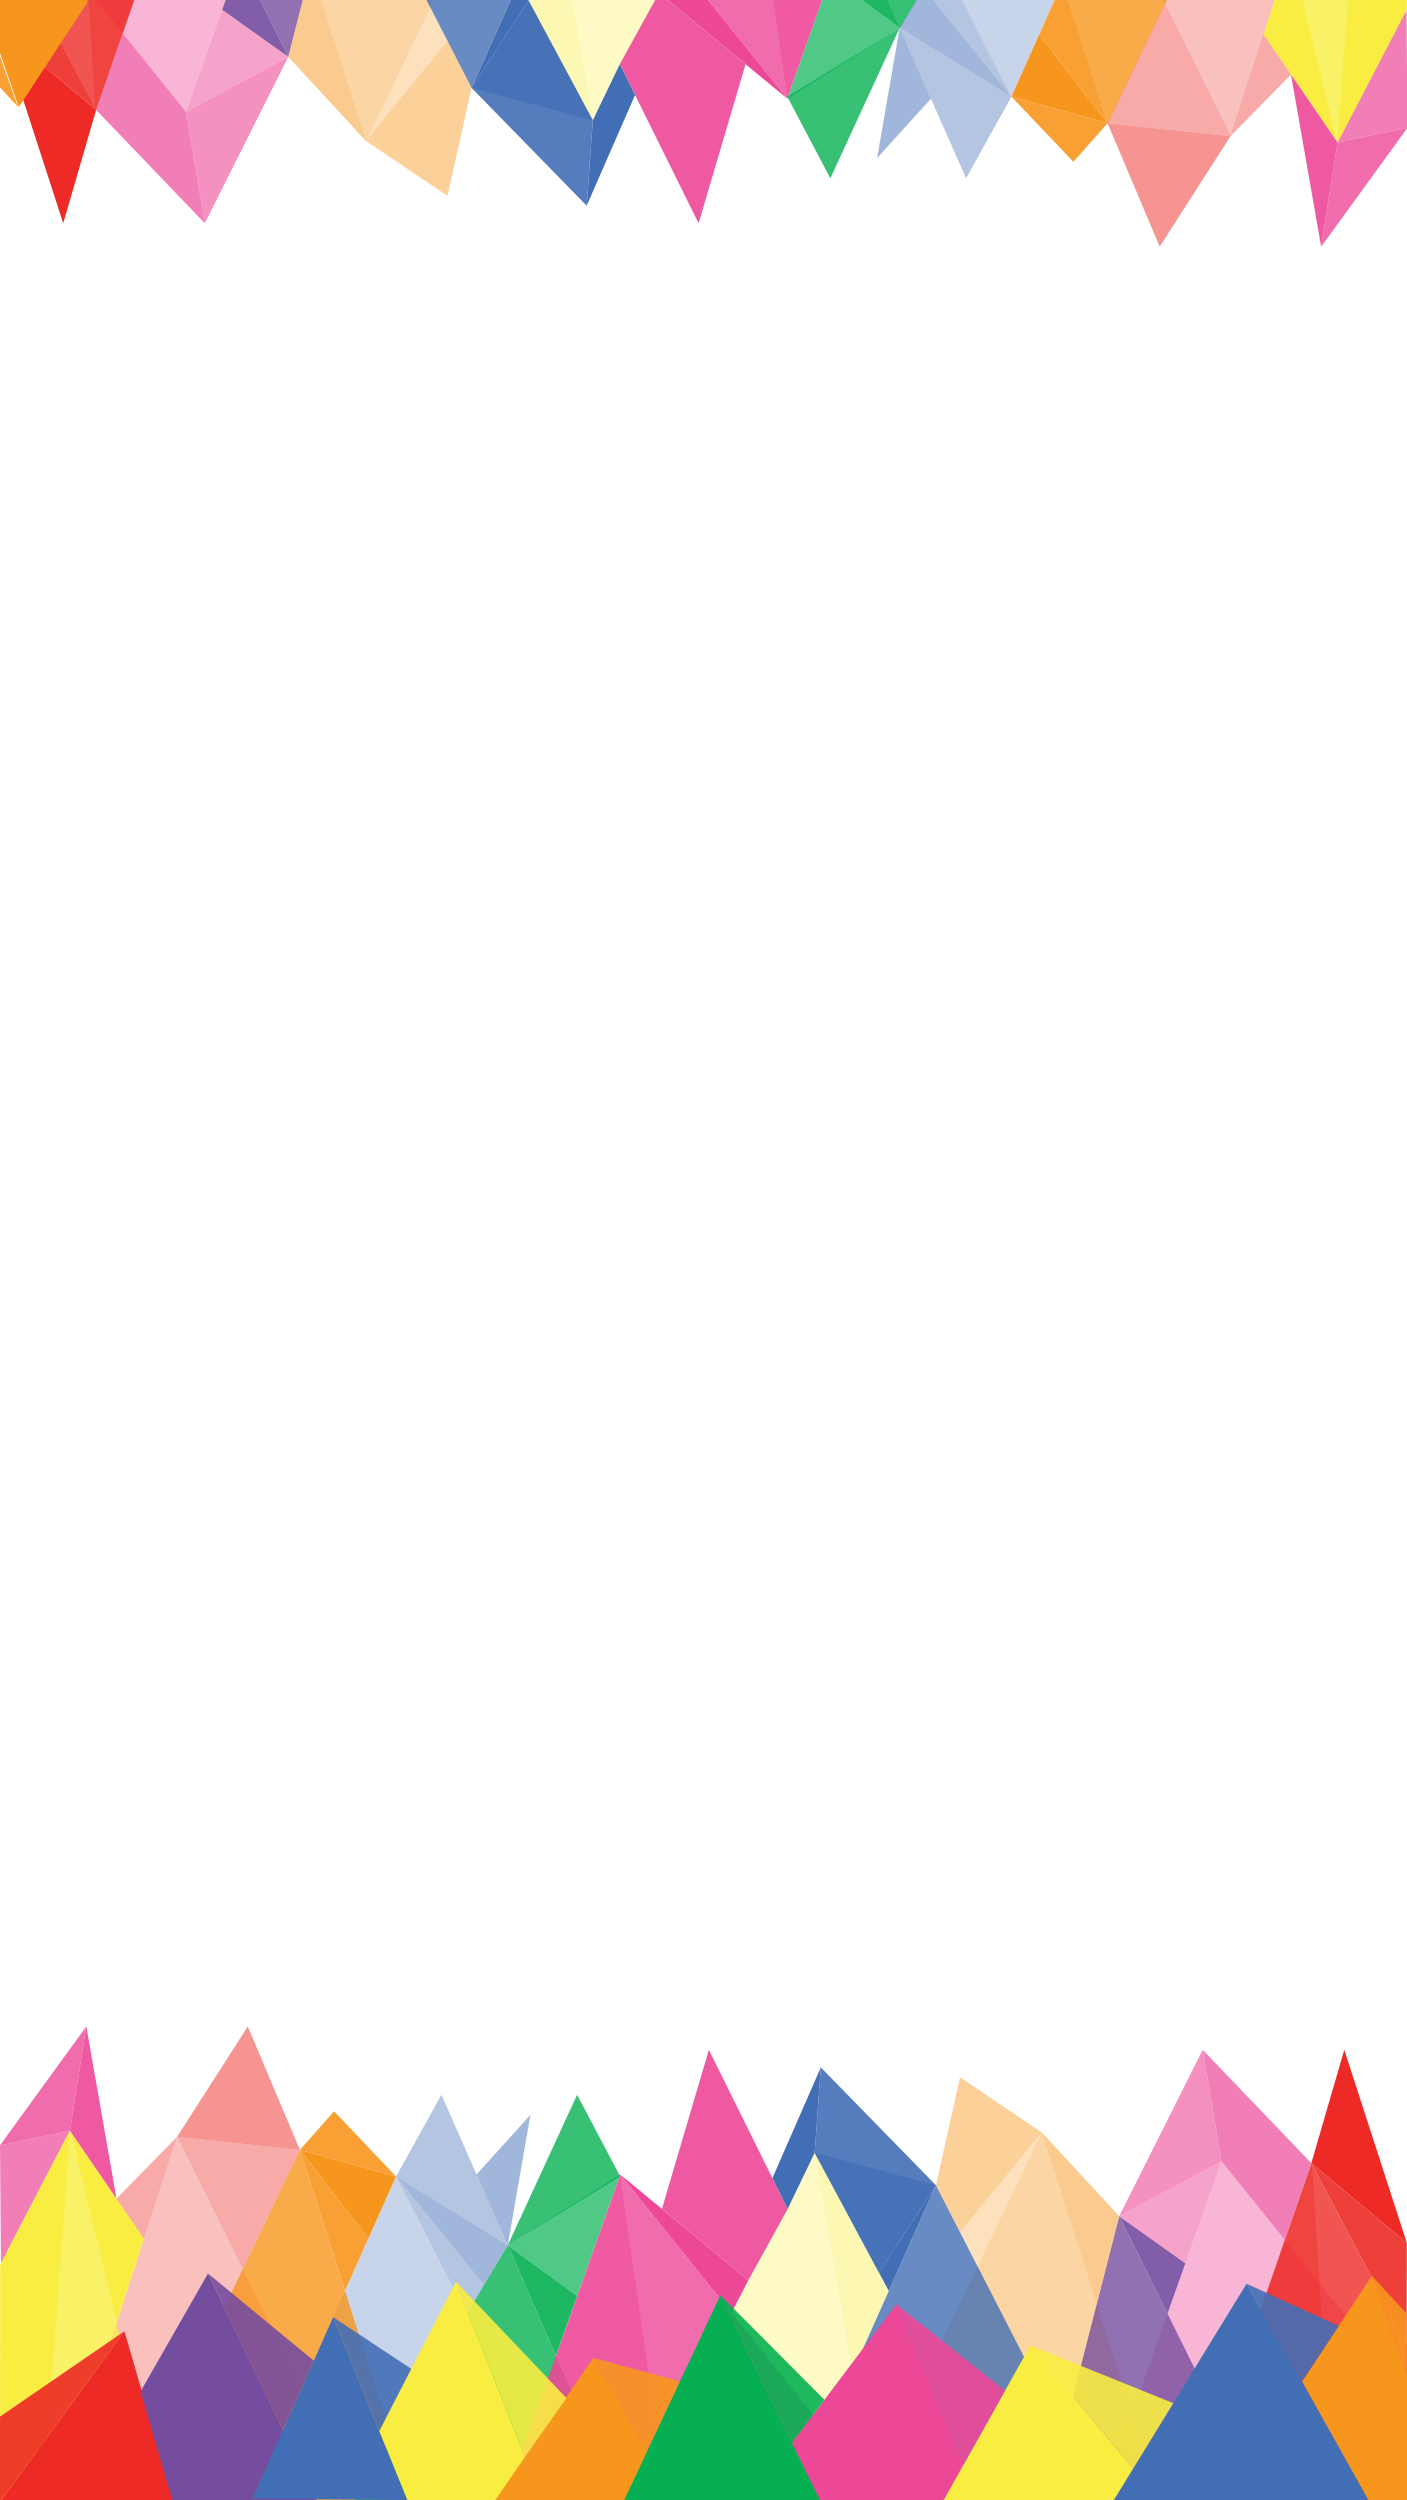
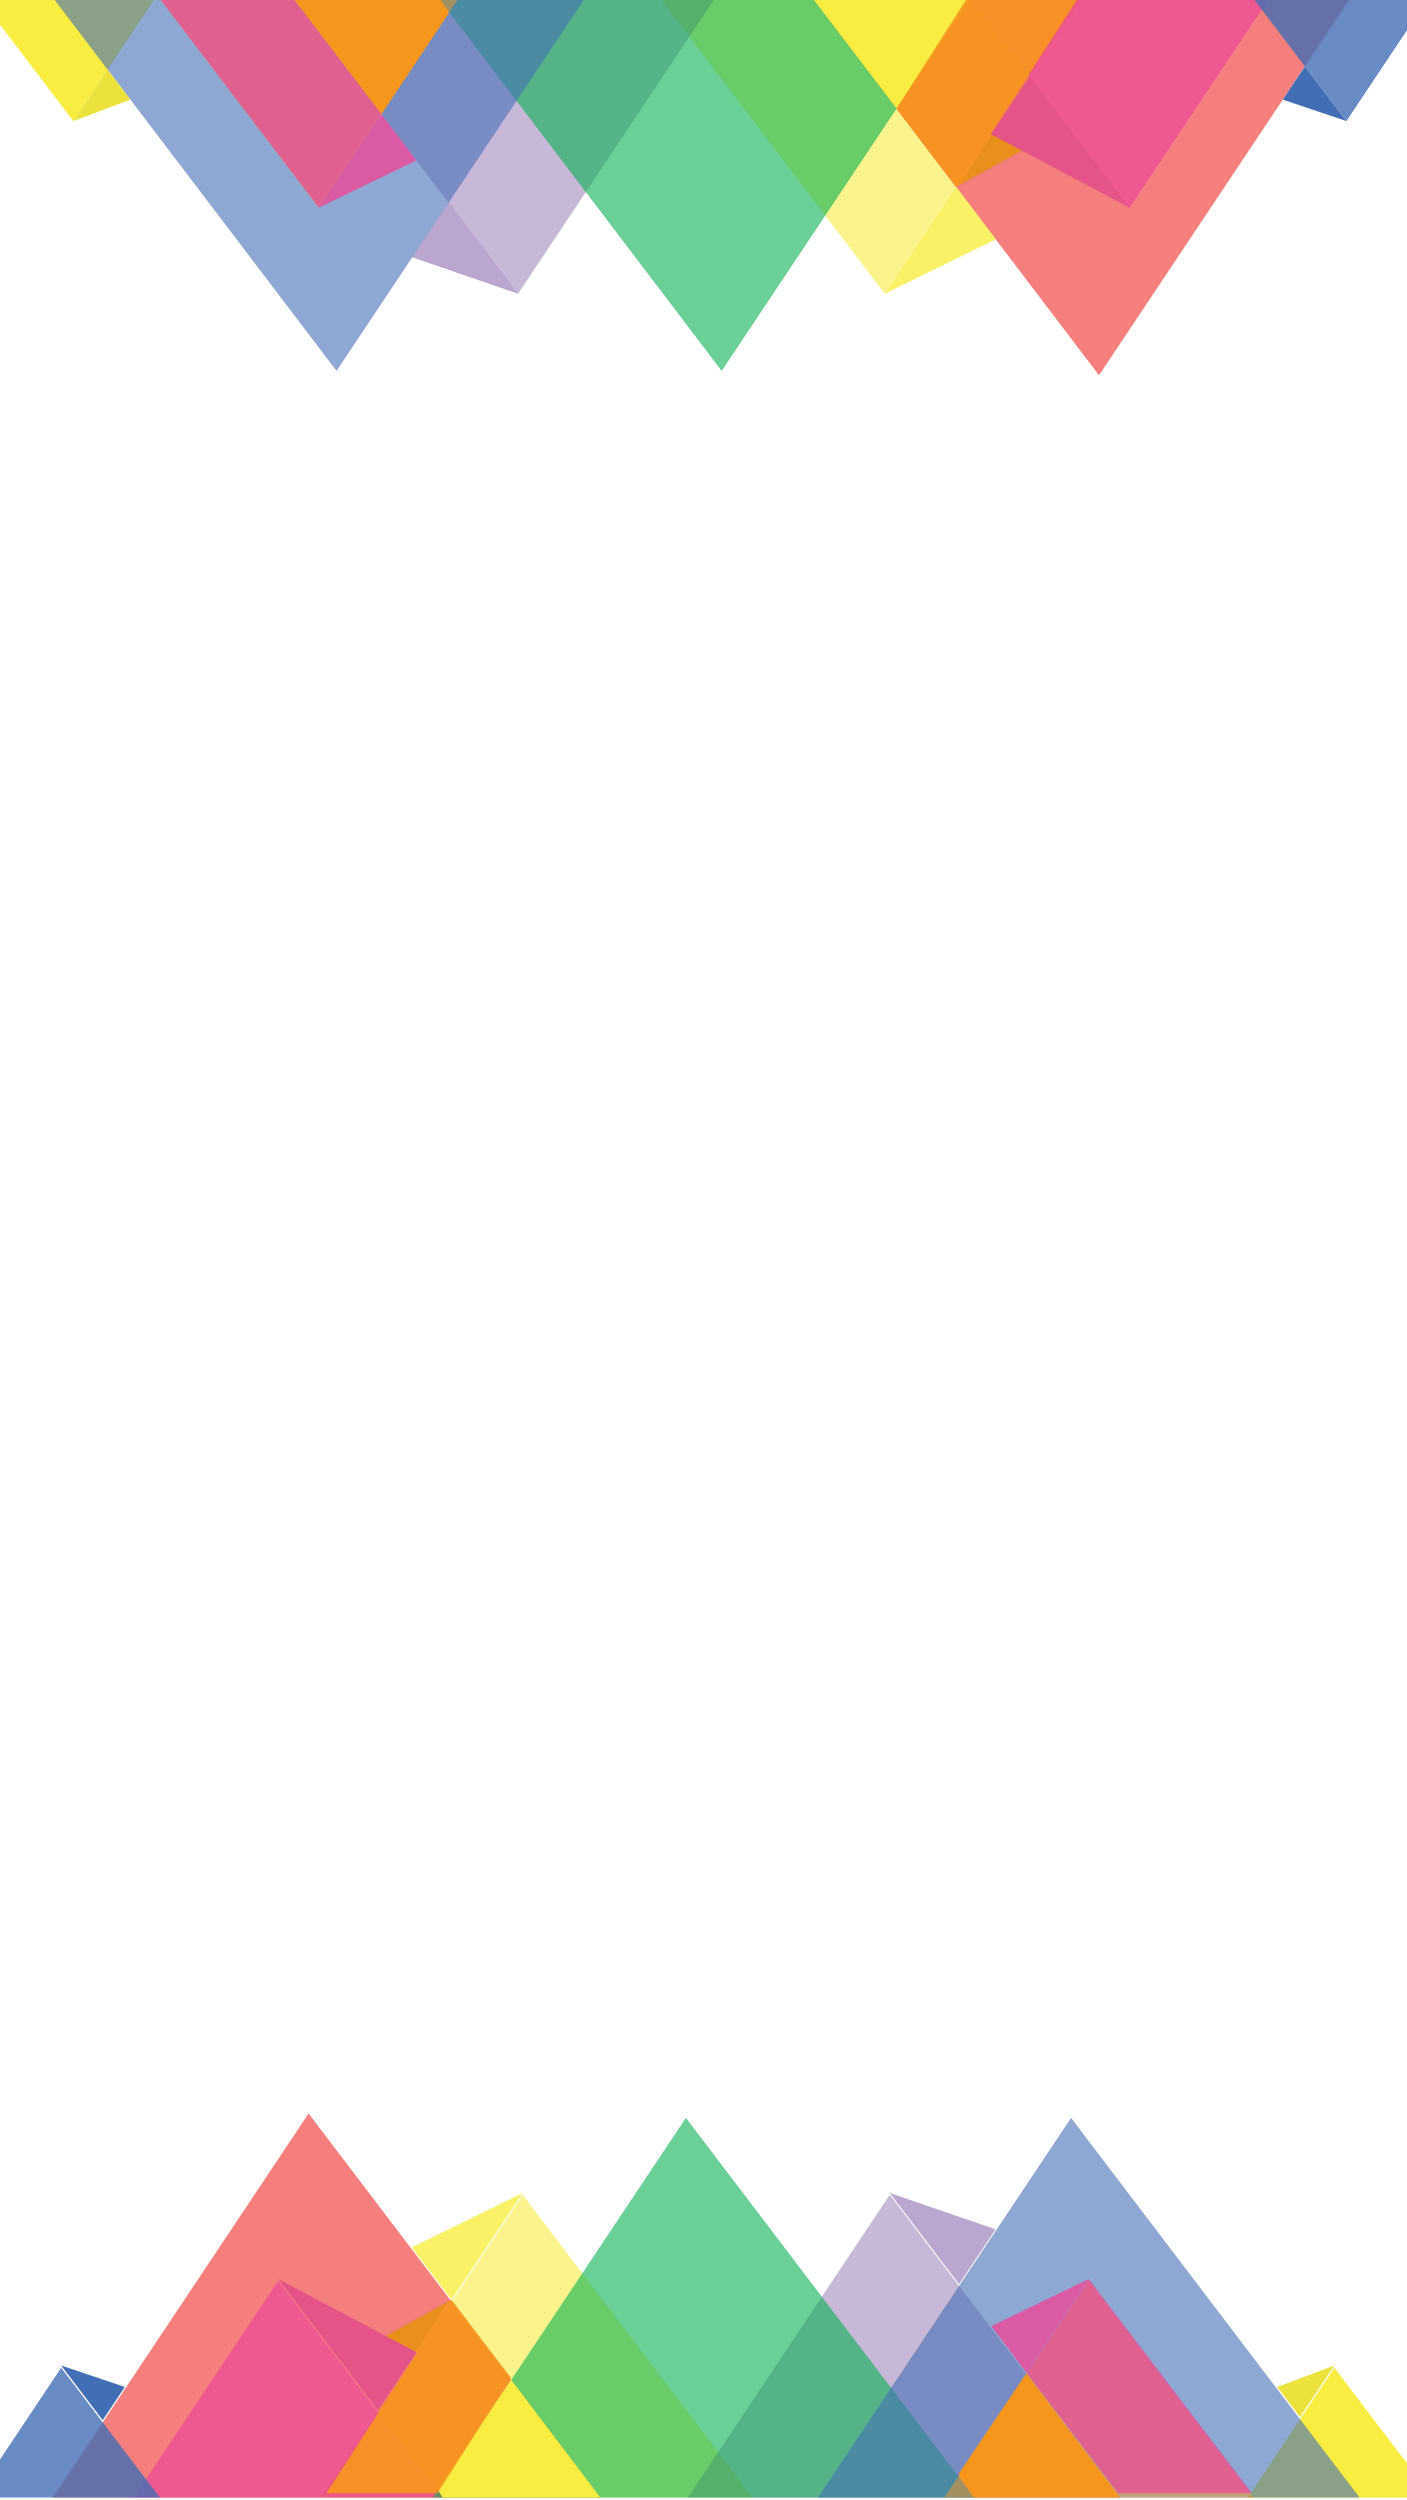
- <svg xmlns="http://www.w3.org/2000/svg" version="1.1" id="Layer_1" x="0px" y="0px" width="320.511px" height="569.557px" viewBox="0 0 320.511 569.557" enable-background="new 0 0 320.511 569.557" xml:space="preserve">
-   <polygon opacity="0.3" fill="#ED2A25" points="13.611,569 40.332,486.822 81.168,569 " />
-   <polygon opacity="0.4" fill="#F7961D" points="196.49,571 237.326,485.798 264.551,571 " />
-   <polygon opacity="0.3" fill="#F8ED40" points="185.602,490.446 204.197,602.201 143.813,570.798 " />
-   <polyline opacity="0.4" fill="#ED4798" points="249.539,573.557 278.289,492.388 343.511,573.557 " />
-   <polyline opacity="0.3" fill="#426EB5" points="56.45,571.475 90.228,495.851 129.048,571.475 " />
-   <polygon opacity="0.8" fill="#F8ED40" points="15.933,485.418 44.197,602.201 -25.855,565.77 " />
-   <polygon opacity="0.8" fill="#F7961D" points="27.49,575 68.326,489.798 95.551,575 " />
-   <polygon opacity="0.8" fill="#ED2A25" points="270.342,575 298.751,492.822 342.168,575 " />
-   <polygon opacity="0.8" fill="#06B052" points="79.973,571 115.691,511.509 141.52,571 " />
-   <polyline opacity="0.8" fill="#ED4798" points="206.511,576.557 141.289,495.388 112.539,576.557 " />
-   <polyline opacity="0.8" fill="#754D9E" points="237.453,573.475 254.982,504.908 288.947,573.475 " />
-   <polyline opacity="0.8" fill="#426EB5" points="179.45,573.475 213.228,497.851 252.048,573.475 " />
-   <polygon fill="#F8ED40" points="15.933,485.418 32.791,510.014 26.539,529.241 " />
-   <polygon opacity="0.4" fill="#ED2A25" points="40.332,486.822 26.54,500.894 32.791,510.014 " />
-   <polygon opacity="0.9" fill="#F7961D" points="68.326,489.798 83.902,510.014 78.587,521.911 " />
-   <polygon opacity="0.4" fill="#426EB5" points="90.228,495.851 110.259,520.556 106.297,527.155 " />
-   <polygon opacity="0.9" fill="#06B052" points="115.691,511.509 131.48,523.081 126.644,536.735 " />
-   <polygon fill="#ED4798" points="141.289,495.388 170.489,519.505 166.63,526.925 " />
-   <polygon opacity="0.4" fill="#F8ED40" points="185.602,490.446 202.48,521.911 194.041,540.808 " />
-   <polygon fill="#426EB5" points="213.228,497.851 200.249,517.751 202.48,521.911 " />
-   <polygon opacity="0.3" fill="#F7961D" points="237.326,485.798 218.709,508.528 222.703,516.309 " />
-   <polygon opacity="0.9" fill="#754D9E" points="254.982,504.908 270.058,515.627 265.986,527.122 " />
-   <polygon opacity="0.5" fill="#ED4798" points="278.289,492.388 254.982,504.908 270.058,515.627 " />
-   <polygon opacity="0.9" fill="#ED2A25" points="298.751,492.822 320.511,511 320.459,533.911 " />
-   <polygon opacity="0.7" fill="#06B052" points="115.691,511.509 141.289,495.388 131.48,523.081 " />
-   <polygon opacity="0.5" fill="#426EB5" points="115.691,511.509 90.228,495.851 110.259,520.556 " />
-   <polygon fill="#F7961D" points="68.326,489.798 90.228,495.851 83.902,510.014 " />
-   <polygon opacity="0.4" fill="#ED2A25" points="40.332,486.822 68.326,489.798 55.308,516.96 " />
-   <polygon opacity="0.7" fill="#ED4798" points="15.933,485.418 0,488.75 0.223,515.627 " />
-   <polygon opacity="0.4" fill="#426EB5" points="90.228,495.851 100.562,477.25 115.691,511.509 " />
-   <polygon opacity="0.9" fill="#F7961D" points="68.326,489.798 76.114,481.001 90.228,495.851 " />
-   <polygon opacity="0.5" fill="#F7961D" points="237.326,485.798 254.982,504.908 249.849,524.988 " />
-   <polygon opacity="0.9" fill="#426EB5" points="213.228,497.851 187,471 185.602,490.446 200.249,517.751 " />
-   <polygon opacity="0.7" fill="#426EB5" points="185.602,490.446 213.228,497.851 200.249,517.751 " />
-   <polygon opacity="0.45" fill="#F7961D" points="237.326,485.798 218.709,473.25 213.228,497.851 218.709,508.528 " />
-   <polygon opacity="0.6" fill="#ED4798" points="254.982,504.908 274,467 278.289,492.388 " />
-   <polygon opacity="0.7" fill="#ED4798" points="274,467 298.751,492.822 292.701,510.323 278.289,492.388 " />
-   <polygon opacity="0.5" fill="#426EB5" points="108.572,495.388 120.833,481.833 115.691,511.509 " />
-   <polygon fill="#ED2A25" points="320.511,511 306.255,467 298.751,492.822 " />
-   <polygon opacity="0.4" fill="#ED2A25" points="298.916,492.822 270.342,575 304,575 " />
-   <polygon opacity="0.5" fill="#ED4798" points="141.289,495.831 112.539,577 153,577 " />
-   <polygon opacity="0.8" fill="#06B052" points="115.691,511.509 131.48,477.25 141.289,495.831 " />
-   <polyline opacity="0.5" fill="#ED2A25" points="40.332,486.822 56.45,461.666 68.326,489.798 " />
-   <polygon opacity="0.8" fill="#ED4798" points="0,488.75 19.667,461.666 15.933,485.418 " />
-   <polygon opacity="0.9" fill="#ED4798" points="19.667,461.666 26.54,500.894 15.933,485.418 " />
-   <polygon fill="#F8ED40" points="0,569 0.223,515.627 15.933,485.418 9.833,569.557 " />
-   <polygon opacity="0.9" fill="#ED4798" points="150.8,503.242 161.5,467 179.45,503.242 170.489,519.505 " />
-   <polygon fill="#ED2A25" points="0,570 28.334,531.111 39.667,570 " />
-   <polygon opacity="0.9" fill="#ED2A25" points="28.334,531.111 0,550.556 0,570 " />
-   <polygon fill="#754D9E" points="32.035,544.81 47.39,517.96 72.334,569.997 39.667,571 " />
-   <polygon fill="#426EB5" points="57.5,569.25 75.908,527.911 92.749,569.557 " />
-   <polygon opacity="0.9" fill="#754D9E" points="47.39,517.96 71.497,537.817 64.471,553.594 " />
-   <polygon fill="#F8ED40" points="86.419,553.815 103.896,519.838 123.586,570 93,570 " />
-   <polygon opacity="0.9" fill="#426EB5" points="75.908,527.911 93.691,539.679 86.419,553.815 " />
-   <polygon fill="#F7961D" points="112.539,570 135.167,537.179 154.334,570 " />
-   <polygon opacity="0.9" fill="#F8ED40" points="103.896,519.838 129.048,546.324 119.578,559.79 " />
-   <polygon opacity="0.9" fill="#F7961D" points="135.167,537.179 155.889,542.818 147.606,558.479 " />
-   <polygon fill="#06B052" points="141.75,570.557 164.125,522.911 187,570 " />
-   <polygon fill="#ED4798" points="180.453,556.522 204.197,524.988 223,569.557 187,570 " />
-   <polygon opacity="0.9" fill="#06B052" points="164.125,522.911 187.823,546.734 180.453,556.522 " />
-   <polygon fill="#F8ED40" points="214.75,570 234.75,534.354 264.551,570 " />
-   <polygon fill="#426EB5" points="253.5,570 284,520.281 312.25,570 " />
-   <polygon opacity="0.9" fill="#ED4798" points="204.197,524.988 228.961,544.673 219.565,561.417 " />
-   <polygon opacity="0.9" fill="#F8ED40" points="234.75,534.354 267.307,547.494 258.177,562.376 " />
-   <polygon fill="#F7961D" points="296.645,542.546 312.555,518.484 321,542.324 321,570 312,570 " />
-   <polygon opacity="0.9" fill="#426EB5" points="284,520.281 304.997,529.914 296.645,542.546 " />
-   <polygon opacity="0.9" fill="#F7961D" points="312.555,518.484 320.475,527.122 320.511,540.943 " />
-   <polygon fill="#426EB5" points="187,471 175.975,496.224 179.45,503.242 185.602,490.446 " />
-   <polygon opacity="0.3" fill="#ED2A25" points="307.045,-51 280.324,31.178 239.488,-51 " />
-   <polygon opacity="0.4" fill="#F7961D" points="124.166,-53 83.33,32.202 56.105,-53 " />
-   <polygon opacity="0.3" fill="#F8ED40" points="135.055,27.421 116.459,-84.334 176.843,-52.931 " />
-   <polyline opacity="0.4" fill="#ED4798" points="71.117,-55.689 42.367,25.479 -22.854,-55.689 " />
-   <polyline opacity="0.3" fill="#426EB5" points="264.206,-53.607 230.429,22.017 191.608,-53.607 " />
-   <polygon opacity="0.8" fill="#F8ED40" points="304.723,32.449 276.459,-84.334 346.512,-47.902 " />
-   <polygon opacity="0.8" fill="#F7961D" points="293.166,-57 252.33,28.202 225.105,-57 " />
-   <polygon opacity="0.8" fill="#ED2A25" points="50.314,-57 21.905,25.178 -21.512,-57 " />
-   <polygon opacity="0.8" fill="#06B052" points="240.684,-53 204.965,6.491 179.137,-53 " />
-   <polyline opacity="0.8" fill="#ED4798" points="114.146,-58.689 179.367,22.479 208.117,-58.689 " />
-   <polyline opacity="0.8" fill="#754D9E" points="83.203,-55.607 65.674,12.959 31.709,-55.607 " />
-   <polyline opacity="0.8" fill="#426EB5" points="141.206,-55.607 107.429,20.017 68.608,-55.607 " />
-   <polygon fill="#F8ED40" points="304.723,32.449 287.865,7.854 294.117,-11.374 " />
-   <polygon opacity="0.4" fill="#ED2A25" points="280.324,31.045 294.116,16.974 287.865,7.854 " />
-   <polygon opacity="0.9" fill="#F7961D" points="252.33,28.069 236.754,7.854 242.068,-4.044 " />
-   <polygon opacity="0.4" fill="#426EB5" points="230.429,22.017 210.396,-2.688 214.359,-9.288 " />
-   <polygon opacity="0.9" fill="#06B052" points="204.965,6.358 189.176,-5.214 194.013,-18.868 " />
-   <polygon fill="#ED4798" points="179.367,22.479 150.167,-1.638 154.026,-9.058 " />
-   <polygon opacity="0.4" fill="#F8ED40" points="135.055,27.421 118.176,-4.044 126.615,-22.94 " />
-   <polygon fill="#426EB5" points="107.429,20.017 120.407,0.116 118.176,-4.044 " />
-   <polygon opacity="0.3" fill="#F7961D" points="83.33,32.069 101.947,9.339 97.953,1.559 " />
-   <polygon opacity="0.9" fill="#754D9E" points="65.674,12.959 50.599,2.24 54.67,-9.255 " />
-   <polygon opacity="0.5" fill="#ED4798" points="42.367,25.479 65.674,12.959 50.599,2.24 " />
-   <polygon opacity="0.9" fill="#ED2A25" points="21.905,25.045 0.146,6.867 0.197,-16.044 " />
-   <polygon opacity="0.7" fill="#06B052" points="204.965,6.358 179.367,22.479 189.176,-5.214 " />
-   <polygon opacity="0.5" fill="#426EB5" points="204.965,6.358 230.429,22.017 210.396,-2.688 " />
-   <polygon fill="#F7961D" points="252.33,28.069 230.429,22.017 236.754,7.854 " />
-   <polygon opacity="0.4" fill="#ED2A25" points="280.324,31.045 252.33,28.069 265.348,0.907 " />
-   <polygon opacity="0.7" fill="#ED4798" points="304.723,32.449 320.656,29.117 320.434,2.24 " />
-   <polygon opacity="0.4" fill="#426EB5" points="230.429,22.017 220.094,40.617 204.965,6.358 " />
-   <polygon opacity="0.9" fill="#F7961D" points="252.33,28.069 244.542,36.866 230.429,22.017 " />
-   <polygon opacity="0.5" fill="#F7961D" points="83.33,32.069 65.674,12.959 70.808,-7.121 " />
-   <polygon opacity="0.9" fill="#426EB5" points="107.429,20.017 133.656,46.867 135.055,27.421 120.407,0.116 " />
-   <polygon opacity="0.7" fill="#426EB5" points="135.055,27.421 107.429,20.017 120.407,0.116 " />
-   <polygon opacity="0.45" fill="#F7961D" points="83.33,32.069 101.947,44.617 107.429,20.017 101.947,9.339 " />
-   <polygon opacity="0.6" fill="#ED4798" points="65.674,12.959 46.656,50.867 42.367,25.479 " />
-   <polygon opacity="0.7" fill="#ED4798" points="46.656,50.867 21.905,25.045 27.955,7.544 42.367,25.479 " />
-   <polygon opacity="0.5" fill="#426EB5" points="212.084,22.479 199.822,36.034 204.965,6.358 " />
-   <polygon fill="#ED2A25" points="0.146,6.867 14.401,50.867 21.905,25.045 " />
-   <polygon opacity="0.4" fill="#ED2A25" points="21.74,25.178 50.314,-57 16.656,-57 " />
-   <polygon opacity="0.5" fill="#ED4798" points="179.367,22.169 208.117,-59 167.656,-59 " />
-   <polygon opacity="0.8" fill="#06B052" points="204.965,6.358 189.176,40.617 179.367,22.036 " />
-   <polyline opacity="0.5" fill="#ED2A25" points="280.324,31.045 264.206,56.201 252.33,28.069 " />
-   <polygon opacity="0.8" fill="#ED4798" points="320.656,29.117 300.99,56.201 304.723,32.449 " />
-   <polygon opacity="0.9" fill="#ED4798" points="300.99,56.201 294.116,16.974 304.723,32.449 " />
-   <polygon fill="#F8ED40" points="320.656,-51.133 320.434,2.24 304.723,32.449 310.823,-51.689 " />
-   <polygon opacity="0.9" fill="#ED4798" points="169.856,14.625 159.156,50.867 141.206,14.625 150.167,-1.638 " />
-   <polygon fill="#ED2A25" points="320.656,-52 292.322,-13.111 280.988,-52 " />
-   <polygon opacity="0.9" fill="#ED2A25" points="292.666,-13.244 321,-32.688 321,-52.133 " />
-   <polygon fill="#754D9E" points="288.621,-26.942 273.267,-0.093 248.322,-52.13 280.988,-53.133 " />
-   <polygon fill="#426EB5" points="263.156,-51.383 244.748,-10.044 227.907,-51.689 " />
-   <polygon opacity="0.9" fill="#754D9E" points="273.267,-0.093 249.16,-19.95 256.186,-35.727 " />
-   <polygon fill="#F8ED40" points="234.237,-35.882 216.76,-1.871 197.07,-52 227.656,-52 " />
-   <polygon opacity="0.9" fill="#426EB5" points="244.748,-10.044 226.965,-21.812 234.237,-35.948 " />
-   <polygon fill="#F7961D" points="208.117,-52 185.489,-19.179 166.322,-52 " />
-   <polygon opacity="0.9" fill="#F8ED40" points="216.76,-1.971 191.608,-28.457 201.078,-41.923 " />
-   <polygon opacity="0.9" fill="#F7961D" points="185.489,-19.312 164.768,-24.951 173.05,-40.612 " />
-   <polygon fill="#06B052" points="178.906,-52.689 156.531,-5.044 133.656,-52.133 " />
-   <polygon fill="#ED4798" points="140.203,-38.655 116.459,-7.121 97.656,-51.689 133.656,-52.133 " />
-   <polygon opacity="0.9" fill="#06B052" points="156.531,-5.044 132.833,-28.867 140.203,-38.655 " />
-   <polygon fill="#F8ED40" points="105.906,-52 85.906,-16.354 56.105,-52 " />
-   <polygon fill="#426EB5" points="67.156,-52 36.656,-2.281 8.406,-52 " />
-   <polygon opacity="0.9" fill="#ED4798" points="116.459,-7.121 91.695,-26.806 101.091,-43.55 " />
-   <polygon opacity="0.9" fill="#F8ED40" points="85.906,-16.487 53.35,-29.627 62.479,-44.509 " />
-   <polygon fill="#F7961D" points="20.012,0.388 4.273,24.416 -4,0.543 -4,-27 4.656,-27 " />
-   <polygon opacity="0.9" fill="#426EB5" points="36.656,-2.414 15.659,-12.047 24.012,-24.679 " />
-   <polygon opacity="0.9" fill="#F7961D" points="4.102,24.383 -3.818,15.745 -3.854,1.924 " />
-   <polygon fill="#426EB5" points="133.656,46.867 144.682,21.644 141.206,14.625 135.055,27.421 " />
+ <svg xmlns="http://www.w3.org/2000/svg" version="1.1" x="0px" y="0px" width="320.511px" height="569.557px" viewBox="0 0 320.511 569.557" enable-background="new 0 0 320.511 569.557" xml:space="preserve">
+   <g id="Layer_1" display="none">
+     <g display="inline">
+       <polygon opacity="0.3" fill="#ED2A25" points="13.611,569 40.332,486.822 81.168,569   " />
+       <polygon opacity="0.4" fill="#F7961D" points="196.49,571 237.326,485.798 264.551,571   " />
+       <polygon opacity="0.3" fill="#F8ED40" points="185.602,490.446 204.197,602.201 143.813,570.798   " />
+       <polyline opacity="0.4" fill="#ED4798" points="249.539,573.557 278.289,492.388 343.511,573.557   " />
+       <polyline opacity="0.3" fill="#426EB5" points="56.45,571.475 90.228,495.851 129.048,571.475   " />
+       <polygon opacity="0.8" fill="#F8ED40" points="15.933,485.418 44.197,602.201 -25.855,565.77   " />
+       <polygon opacity="0.8" fill="#F7961D" points="27.49,575 68.326,489.798 95.551,575   " />
+       <polygon opacity="0.8" fill="#ED2A25" points="270.342,575 298.751,492.822 342.168,575   " />
+       <polygon opacity="0.8" fill="#06B052" points="79.973,571 115.691,511.509 141.52,571   " />
+       <polyline opacity="0.8" fill="#ED4798" points="206.511,576.557 141.289,495.388 112.539,576.557   " />
+       <polyline opacity="0.8" fill="#754D9E" points="237.453,573.475 254.982,504.908 288.947,573.475   " />
+       <polyline opacity="0.8" fill="#426EB5" points="179.45,573.475 213.228,497.851 252.048,573.475   " />
+       <polygon fill="#F8ED40" points="15.933,485.418 32.791,510.014 26.539,529.241   " />
+       <polygon opacity="0.4" fill="#ED2A25" points="40.332,486.822 26.54,500.894 32.791,510.014   " />
+       <polygon opacity="0.9" fill="#F7961D" points="68.326,489.798 83.902,510.014 78.587,521.911   " />
+       <polygon opacity="0.4" fill="#426EB5" points="90.228,495.851 110.259,520.556 106.297,527.155   " />
+       <polygon opacity="0.9" fill="#06B052" points="115.691,511.509 131.48,523.081 126.644,536.735   " />
+       <polygon fill="#ED4798" points="141.289,495.388 170.489,519.505 166.63,526.925   " />
+       <polygon opacity="0.4" fill="#F8ED40" points="185.602,490.446 202.48,521.911 194.041,540.808   " />
+       <polygon fill="#426EB5" points="213.228,497.851 200.249,517.751 202.48,521.911   " />
+       <polygon opacity="0.3" fill="#F7961D" points="237.326,485.798 218.709,508.528 222.703,516.309   " />
+       <polygon opacity="0.9" fill="#754D9E" points="254.982,504.908 270.058,515.627 265.986,527.122   " />
+       <polygon opacity="0.5" fill="#ED4798" points="278.289,492.388 254.982,504.908 270.058,515.627   " />
+       <polygon opacity="0.9" fill="#ED2A25" points="298.751,492.822 320.511,511 320.459,533.911   " />
+       <polygon opacity="0.7" fill="#06B052" points="115.691,511.509 141.289,495.388 131.48,523.081   " />
+       <polygon opacity="0.5" fill="#426EB5" points="115.691,511.509 90.228,495.851 110.259,520.556   " />
+       <polygon fill="#F7961D" points="68.326,489.798 90.228,495.851 83.902,510.014   " />
+       <polygon opacity="0.4" fill="#ED2A25" points="40.332,486.822 68.326,489.798 55.308,516.96   " />
+       <polygon opacity="0.7" fill="#ED4798" points="15.933,485.418 0,488.75 0.223,515.627   " />
+       <polygon opacity="0.4" fill="#426EB5" points="90.228,495.851 100.562,477.25 115.691,511.509   " />
+       <polygon opacity="0.9" fill="#F7961D" points="68.326,489.798 76.114,481.001 90.228,495.851   " />
+       <polygon opacity="0.5" fill="#F7961D" points="237.326,485.798 254.982,504.908 249.849,524.988   " />
+       <polygon opacity="0.9" fill="#426EB5" points="213.228,497.851 187,471 185.602,490.446 200.249,517.751   " />
+       <polygon opacity="0.7" fill="#426EB5" points="185.602,490.446 213.228,497.851 200.249,517.751   " />
+       <polygon opacity="0.45" fill="#F7961D" points="237.326,485.798 218.709,473.25 213.228,497.851 218.709,508.528   " />
+       <polygon opacity="0.6" fill="#ED4798" points="254.982,504.908 274,467 278.289,492.388   " />
+       <polygon opacity="0.7" fill="#ED4798" points="274,467 298.751,492.822 292.701,510.323 278.289,492.388   " />
+       <polygon opacity="0.5" fill="#426EB5" points="108.572,495.388 120.833,481.833 115.691,511.509   " />
+       <polygon fill="#ED2A25" points="320.511,511 306.255,467 298.751,492.822   " />
+       <polygon opacity="0.4" fill="#ED2A25" points="298.916,492.822 270.342,575 304,575   " />
+       <polygon opacity="0.5" fill="#ED4798" points="141.289,495.831 112.539,577 153,577   " />
+       <polygon opacity="0.8" fill="#06B052" points="115.691,511.509 131.48,477.25 141.289,495.831   " />
+       <polyline opacity="0.5" fill="#ED2A25" points="40.332,486.822 56.45,461.666 68.326,489.798   " />
+       <polygon opacity="0.8" fill="#ED4798" points="0,488.75 19.667,461.666 15.933,485.418   " />
+       <polygon opacity="0.9" fill="#ED4798" points="19.667,461.666 26.54,500.894 15.933,485.418   " />
+       <polygon fill="#F8ED40" points="0,569 0.223,515.627 15.933,485.418 9.833,569.557   " />
+       <polygon opacity="0.9" fill="#ED4798" points="150.8,503.242 161.5,467 179.45,503.242 170.489,519.505   " />
+       <polygon fill="#ED2A25" points="0,570 28.334,531.111 39.667,570   " />
+       <polygon opacity="0.9" fill="#ED2A25" points="28.334,531.111 0,550.556 0,570   " />
+       <polygon fill="#754D9E" points="32.035,544.81 47.39,517.96 72.334,569.997 39.667,571   " />
+       <polygon fill="#426EB5" points="57.5,569.25 75.908,527.911 92.749,569.557   " />
+       <polygon opacity="0.9" fill="#754D9E" points="47.39,517.96 71.497,537.817 64.471,553.594   " />
+       <polygon fill="#F8ED40" points="86.419,553.815 103.896,519.838 123.586,570 93,570   " />
+       <polygon opacity="0.9" fill="#426EB5" points="75.908,527.911 93.691,539.679 86.419,553.815   " />
+       <polygon fill="#F7961D" points="112.539,570 135.167,537.179 154.334,570   " />
+       <polygon opacity="0.9" fill="#F8ED40" points="103.896,519.838 129.048,546.324 119.578,559.79   " />
+       <polygon opacity="0.9" fill="#F7961D" points="135.167,537.179 155.889,542.818 147.606,558.479   " />
+       <polygon fill="#06B052" points="141.75,570.557 164.125,522.911 187,570   " />
+       <polygon fill="#ED4798" points="180.453,556.522 204.197,524.988 223,569.557 187,570   " />
+       <polygon opacity="0.9" fill="#06B052" points="164.125,522.911 187.823,546.734 180.453,556.522   " />
+       <polygon fill="#F8ED40" points="214.75,570 234.75,534.354 264.551,570   " />
+       <polygon fill="#426EB5" points="253.5,570 284,520.281 312.25,570   " />
+       <polygon opacity="0.9" fill="#ED4798" points="204.197,524.988 228.961,544.673 219.565,561.417   " />
+       <polygon opacity="0.9" fill="#F8ED40" points="234.75,534.354 267.307,547.494 258.177,562.376   " />
+       <polygon fill="#F7961D" points="296.645,542.546 312.555,518.484 321,542.324 321,570 312,570   " />
+       <polygon opacity="0.9" fill="#426EB5" points="284,520.281 304.997,529.914 296.645,542.546   " />
+       <polygon opacity="0.9" fill="#F7961D" points="312.555,518.484 320.475,527.122 320.511,540.943   " />
+       <polygon fill="#426EB5" points="187,471 175.975,496.224 179.45,503.242 185.602,490.446   " />
+       <g>
+         <polygon opacity="0.3" fill="#ED2A25" points="307.045,-51 280.324,31.178 239.488,-51    " />
+         <polygon opacity="0.4" fill="#F7961D" points="124.166,-53 83.33,32.202 56.105,-53    " />
+         <polygon opacity="0.3" fill="#F8ED40" points="135.055,27.421 116.459,-84.334 176.843,-52.931    " />
+         <polyline opacity="0.4" fill="#ED4798" points="71.117,-55.689 42.367,25.479 -22.854,-55.689    " />
+         <polyline opacity="0.3" fill="#426EB5" points="264.206,-53.607 230.429,22.017 191.608,-53.607    " />
+         <polygon opacity="0.8" fill="#F8ED40" points="304.723,32.449 276.459,-84.334 346.512,-47.902    " />
+         <polygon opacity="0.8" fill="#F7961D" points="293.166,-57 252.33,28.202 225.105,-57    " />
+         <polygon opacity="0.8" fill="#ED2A25" points="50.314,-57 21.905,25.178 -21.512,-57    " />
+         <polygon opacity="0.8" fill="#06B052" points="240.684,-53 204.965,6.491 179.137,-53    " />
+         <polyline opacity="0.8" fill="#ED4798" points="114.146,-58.689 179.367,22.479 208.117,-58.689    " />
+         <polyline opacity="0.8" fill="#754D9E" points="83.203,-55.607 65.674,12.959 31.709,-55.607    " />
+         <polyline opacity="0.8" fill="#426EB5" points="141.206,-55.607 107.429,20.017 68.608,-55.607    " />
+         <polygon fill="#F8ED40" points="304.723,32.449 287.865,7.854 294.117,-11.374    " />
+         <polygon opacity="0.4" fill="#ED2A25" points="280.324,31.045 294.116,16.974 287.865,7.854    " />
+         <polygon opacity="0.9" fill="#F7961D" points="252.33,28.069 236.754,7.854 242.068,-4.044    " />
+         <polygon opacity="0.4" fill="#426EB5" points="230.429,22.017 210.396,-2.688 214.359,-9.288    " />
+         <polygon opacity="0.9" fill="#06B052" points="204.965,6.358 189.176,-5.214 194.013,-18.868    " />
+         <polygon fill="#ED4798" points="179.367,22.479 150.167,-1.638 154.026,-9.058    " />
+         <polygon opacity="0.4" fill="#F8ED40" points="135.055,27.421 118.176,-4.044 126.615,-22.94    " />
+         <polygon fill="#426EB5" points="107.429,20.017 120.407,0.116 118.176,-4.044    " />
+         <polygon opacity="0.3" fill="#F7961D" points="83.33,32.069 101.947,9.339 97.953,1.559    " />
+         <polygon opacity="0.9" fill="#754D9E" points="65.674,12.959 50.599,2.24 54.67,-9.255    " />
+         <polygon opacity="0.5" fill="#ED4798" points="42.367,25.479 65.674,12.959 50.599,2.24    " />
+         <polygon opacity="0.9" fill="#ED2A25" points="21.905,25.045 0.146,6.867 0.197,-16.044    " />
+         <polygon opacity="0.7" fill="#06B052" points="204.965,6.358 179.367,22.479 189.176,-5.214    " />
+         <polygon opacity="0.5" fill="#426EB5" points="204.965,6.358 230.429,22.017 210.396,-2.688    " />
+         <polygon fill="#F7961D" points="252.33,28.069 230.429,22.017 236.754,7.854    " />
+         <polygon opacity="0.4" fill="#ED2A25" points="280.324,31.045 252.33,28.069 265.348,0.907    " />
+         <polygon opacity="0.7" fill="#ED4798" points="304.723,32.449 320.656,29.117 320.434,2.24    " />
+         <polygon opacity="0.4" fill="#426EB5" points="230.429,22.017 220.094,40.617 204.965,6.358    " />
+         <polygon opacity="0.9" fill="#F7961D" points="252.33,28.069 244.542,36.866 230.429,22.017    " />
+         <polygon opacity="0.5" fill="#F7961D" points="83.33,32.069 65.674,12.959 70.808,-7.121    " />
+         <polygon opacity="0.9" fill="#426EB5" points="107.429,20.017 133.656,46.867 135.055,27.421 120.407,0.116    " />
+         <polygon opacity="0.7" fill="#426EB5" points="135.055,27.421 107.429,20.017 120.407,0.116    " />
+         <polygon opacity="0.45" fill="#F7961D" points="83.33,32.069 101.947,44.617 107.429,20.017 101.947,9.339    " />
+         <polygon opacity="0.6" fill="#ED4798" points="65.674,12.959 46.656,50.867 42.367,25.479    " />
+         <polygon opacity="0.7" fill="#ED4798" points="46.656,50.867 21.905,25.045 27.955,7.544 42.367,25.479    " />
+         <polygon opacity="0.5" fill="#426EB5" points="212.084,22.479 199.822,36.034 204.965,6.358    " />
+         <polygon fill="#ED2A25" points="0.146,6.867 14.401,50.867 21.905,25.045    " />
+         <polygon opacity="0.4" fill="#ED2A25" points="21.74,25.178 50.314,-57 16.656,-57    " />
+         <polygon opacity="0.5" fill="#ED4798" points="179.367,22.169 208.117,-59 167.656,-59    " />
+         <polygon opacity="0.8" fill="#06B052" points="204.965,6.358 189.176,40.617 179.367,22.036    " />
+         <polyline opacity="0.5" fill="#ED2A25" points="280.324,31.045 264.206,56.201 252.33,28.069    " />
+         <polygon opacity="0.8" fill="#ED4798" points="320.656,29.117 300.99,56.201 304.723,32.449    " />
+         <polygon opacity="0.9" fill="#ED4798" points="300.99,56.201 294.116,16.974 304.723,32.449    " />
+         <polygon fill="#F8ED40" points="320.656,-51.133 320.434,2.24 304.723,32.449 310.823,-51.689    " />
+         <polygon opacity="0.9" fill="#ED4798" points="169.856,14.625 159.156,50.867 141.206,14.625 150.167,-1.638    " />
+         <polygon fill="#ED2A25" points="320.656,-52 292.322,-13.111 280.988,-52    " />
+         <polygon opacity="0.9" fill="#ED2A25" points="292.666,-13.244 321,-32.688 321,-52.133    " />
+         <polygon fill="#754D9E" points="288.621,-26.942 273.267,-0.093 248.322,-52.13 280.988,-53.133    " />
+         <polygon fill="#426EB5" points="263.156,-51.383 244.748,-10.044 227.907,-51.689    " />
+         <polygon opacity="0.9" fill="#754D9E" points="273.267,-0.093 249.16,-19.95 256.186,-35.727    " />
+         <polygon fill="#F8ED40" points="234.237,-35.882 216.76,-1.871 197.07,-52 227.656,-52    " />
+         <polygon opacity="0.9" fill="#426EB5" points="244.748,-10.044 226.965,-21.812 234.237,-35.948    " />
+         <polygon fill="#F7961D" points="208.117,-52 185.489,-19.179 166.322,-52    " />
+         <polygon opacity="0.9" fill="#F8ED40" points="216.76,-1.971 191.608,-28.457 201.078,-41.923    " />
+         <polygon opacity="0.9" fill="#F7961D" points="185.489,-19.312 164.768,-24.951 173.05,-40.612    " />
+         <polygon fill="#06B052" points="178.906,-52.689 156.531,-5.044 133.656,-52.133    " />
+         <polygon fill="#ED4798" points="140.203,-38.655 116.459,-7.121 97.656,-51.689 133.656,-52.133    " />
+         <polygon opacity="0.9" fill="#06B052" points="156.531,-5.044 132.833,-28.867 140.203,-38.655    " />
+         <polygon fill="#F8ED40" points="105.906,-52 85.906,-16.354 56.105,-52    " />
+         <polygon fill="#426EB5" points="67.156,-52 36.656,-2.281 8.406,-52    " />
+         <polygon opacity="0.9" fill="#ED4798" points="116.459,-7.121 91.695,-26.806 101.091,-43.55    " />
+         <polygon opacity="0.9" fill="#F8ED40" points="85.906,-16.487 53.35,-29.627 62.479,-44.509    " />
+         <polygon fill="#F7961D" points="20.012,0.388 4.273,24.416 -4,0.543 -4,-27 4.656,-27    " />
+         <polygon opacity="0.9" fill="#426EB5" points="36.656,-2.414 15.659,-12.047 24.012,-24.679    " />
+         <polygon opacity="0.9" fill="#F7961D" points="4.102,24.383 -3.818,15.745 -3.854,1.924    " />
+         <polygon fill="#426EB5" points="133.656,46.867 144.682,21.644 141.206,14.625 135.055,27.421    " />
+       </g>
+     </g>
+   </g>
+   <g id="Layer_2">
+     <polygon opacity="0.6" fill="#F8ED40" points="73.091,569 119.08,500.017 171.503,569  " />
+     <polygon opacity="0.6" fill="#ED2A25" points="11.976,569 70.306,481.505 136.795,569  " />
+     <polygon opacity="0.7" fill="#ED4798" points="30.45,569 63.37,519.616 100.901,569  " />
+     <polygon opacity="0.8" fill="#426EB5" points="-5.779,569 13.939,539.424 36.416,569  " />
+     <polygon fill="#F8ED40" points="284.271,569 303.988,539.424 326.465,569  " />
+     <polygon opacity="0.4" fill="#754D9E" points="156.717,569 202.706,500.017 255.129,569  " />
+     <polygon opacity="0.6" fill="#06B052" points="98.604,569 156.269,482.502 222.001,569  " />
+     <polygon opacity="0.6" fill="#426EB5" points="186.349,569 244.014,482.502 309.743,569  " />
+     <polygon opacity="0.5" fill="#F7961D" points="215.124,569 248.048,519.616 285.577,569  " />
+     <polygon opacity="0.7" fill="#ED4798" points="63.37,519.207 94.888,535.895 86.085,549.1  " />
+     <polygon opacity="0.05" points="63.37,519.207 94.888,535.895 86.085,549.1  " />
+     <polygon opacity="0.8" fill="#F8ED40" points="119.08,499.607 93.792,512.004 102.86,523.936  " />
+     <polygon opacity="0.5" fill="#754D9E" points="202.706,499.607 226.813,507.893 218.491,520.379  " />
+     <polygon fill="#F8ED40" points="99.675,567.053 116.429,542.127 136.795,569 100.811,569  " />
+     <polyline fill="#F7961D" points="218.526,563.41 233.793,540.754 255.129,569 221.895,569 218.526,564.224  " />
+     <polygon opacity="0.9" fill="#F7961D" points="102.86,523.936 74.385,567.993 99.675,567.993 116.429,541.749  " />
+     <polygon fill="#F7961D" points="102.86,523.936 87.907,532.201 95.084,535.968  " />
+     <polygon opacity="0.05" points="102.364,523.936 87.411,532.201 94.587,535.968  " />
+     <polygon opacity="0.7" fill="#ED4798" points="248.048,519.207 285.193,567.993 254.745,567.993 233.793,540.502  " />
+     <polygon opacity="0.8" fill="#ED4798" points="248.048,519.207 225.838,529.953 233.793,540.502  " />
+     <polygon fill="#426EB5" points="13.939,538.92 28.436,543.805 23.396,551.363  " />
+     <polygon fill="#F8ED40" points="303.988,538.92 290.98,543.805 296.175,550.64  " />
+     <polygon opacity="0.05" points="303.988,538.92 290.98,543.805 296.175,550.64  " />
+     <polygon opacity="0.6" fill="#F8ED40" points="247.594,-2 201.605,66.983 149.183,-2  " />
+     <polygon opacity="0.6" fill="#ED2A25" points="308.71,-2 250.38,85.495 183.891,-2  " />
+     <polygon opacity="0.7" fill="#ED4798" points="290.235,-2 257.315,47.384 219.785,-2  " />
+     <polygon opacity="0.8" fill="#426EB5" points="326.465,-2 306.746,27.576 284.27,-2  " />
+     <polygon fill="#F8ED40" points="36.415,-2 16.697,27.576 -5.779,-2  " />
+     <polygon opacity="0.4" fill="#754D9E" points="163.969,-2 117.979,66.983 65.557,-2  " />
+     <polygon opacity="0.6" fill="#06B052" points="222.082,-2 164.417,84.498 98.685,-2  " />
+     <polygon opacity="0.6" fill="#426EB5" points="134.337,-2 76.672,84.498 10.942,-2  " />
+     <polygon opacity="0.5" fill="#F7961D" points="105.562,-2 72.638,47.384 35.108,-2  " />
+     <polygon opacity="0.7" fill="#ED4798" points="257.315,47.297 225.798,30.609 234.6,17.404  " />
+     <polygon opacity="0.05" points="257.315,47.297 225.798,30.609 234.6,17.404  " />
+     <polygon opacity="0.8" fill="#F8ED40" points="201.605,66.896 226.894,54.5 217.826,42.568  " />
+     <polygon opacity="0.5" fill="#754D9E" points="117.979,66.896 93.872,58.611 102.194,46.125  " />
+     <polygon fill="#F8ED40" points="221.01,-0.301 204.257,24.749 183.891,-2 219.875,-2  " />
+     <polyline fill="#F7961D" points="102.159,3.094 86.893,25.998 65.557,-2 98.791,-2 102.159,2.528  " />
+     <polygon opacity="0.9" fill="#F7961D" points="217.826,42.568 246.301,-1.489 221.01,-1.489 204.257,24.755  " />
+     <polygon fill="#F7961D" points="217.826,42.568 232.779,34.303 225.602,30.536  " />
+     <polygon opacity="0.05" points="218.321,42.568 233.274,34.303 226.099,30.536  " />
+     <polygon opacity="0.7" fill="#ED4798" points="72.638,47.297 35.492,-1.489 65.94,-1.489 86.893,26.002  " />
+     <polygon opacity="0.8" fill="#ED4798" points="72.638,47.297 94.848,36.551 86.893,26.002  " />
+     <polygon fill="#426EB5" points="306.746,27.584 292.25,22.699 297.289,15.141  " />
+     <polygon fill="#F8ED40" points="16.697,27.584 29.705,22.699 24.511,15.864  " />
+     <polygon opacity="0.05" points="16.697,27.584 29.705,22.699 24.511,15.864  " />
+   </g>
</svg>
